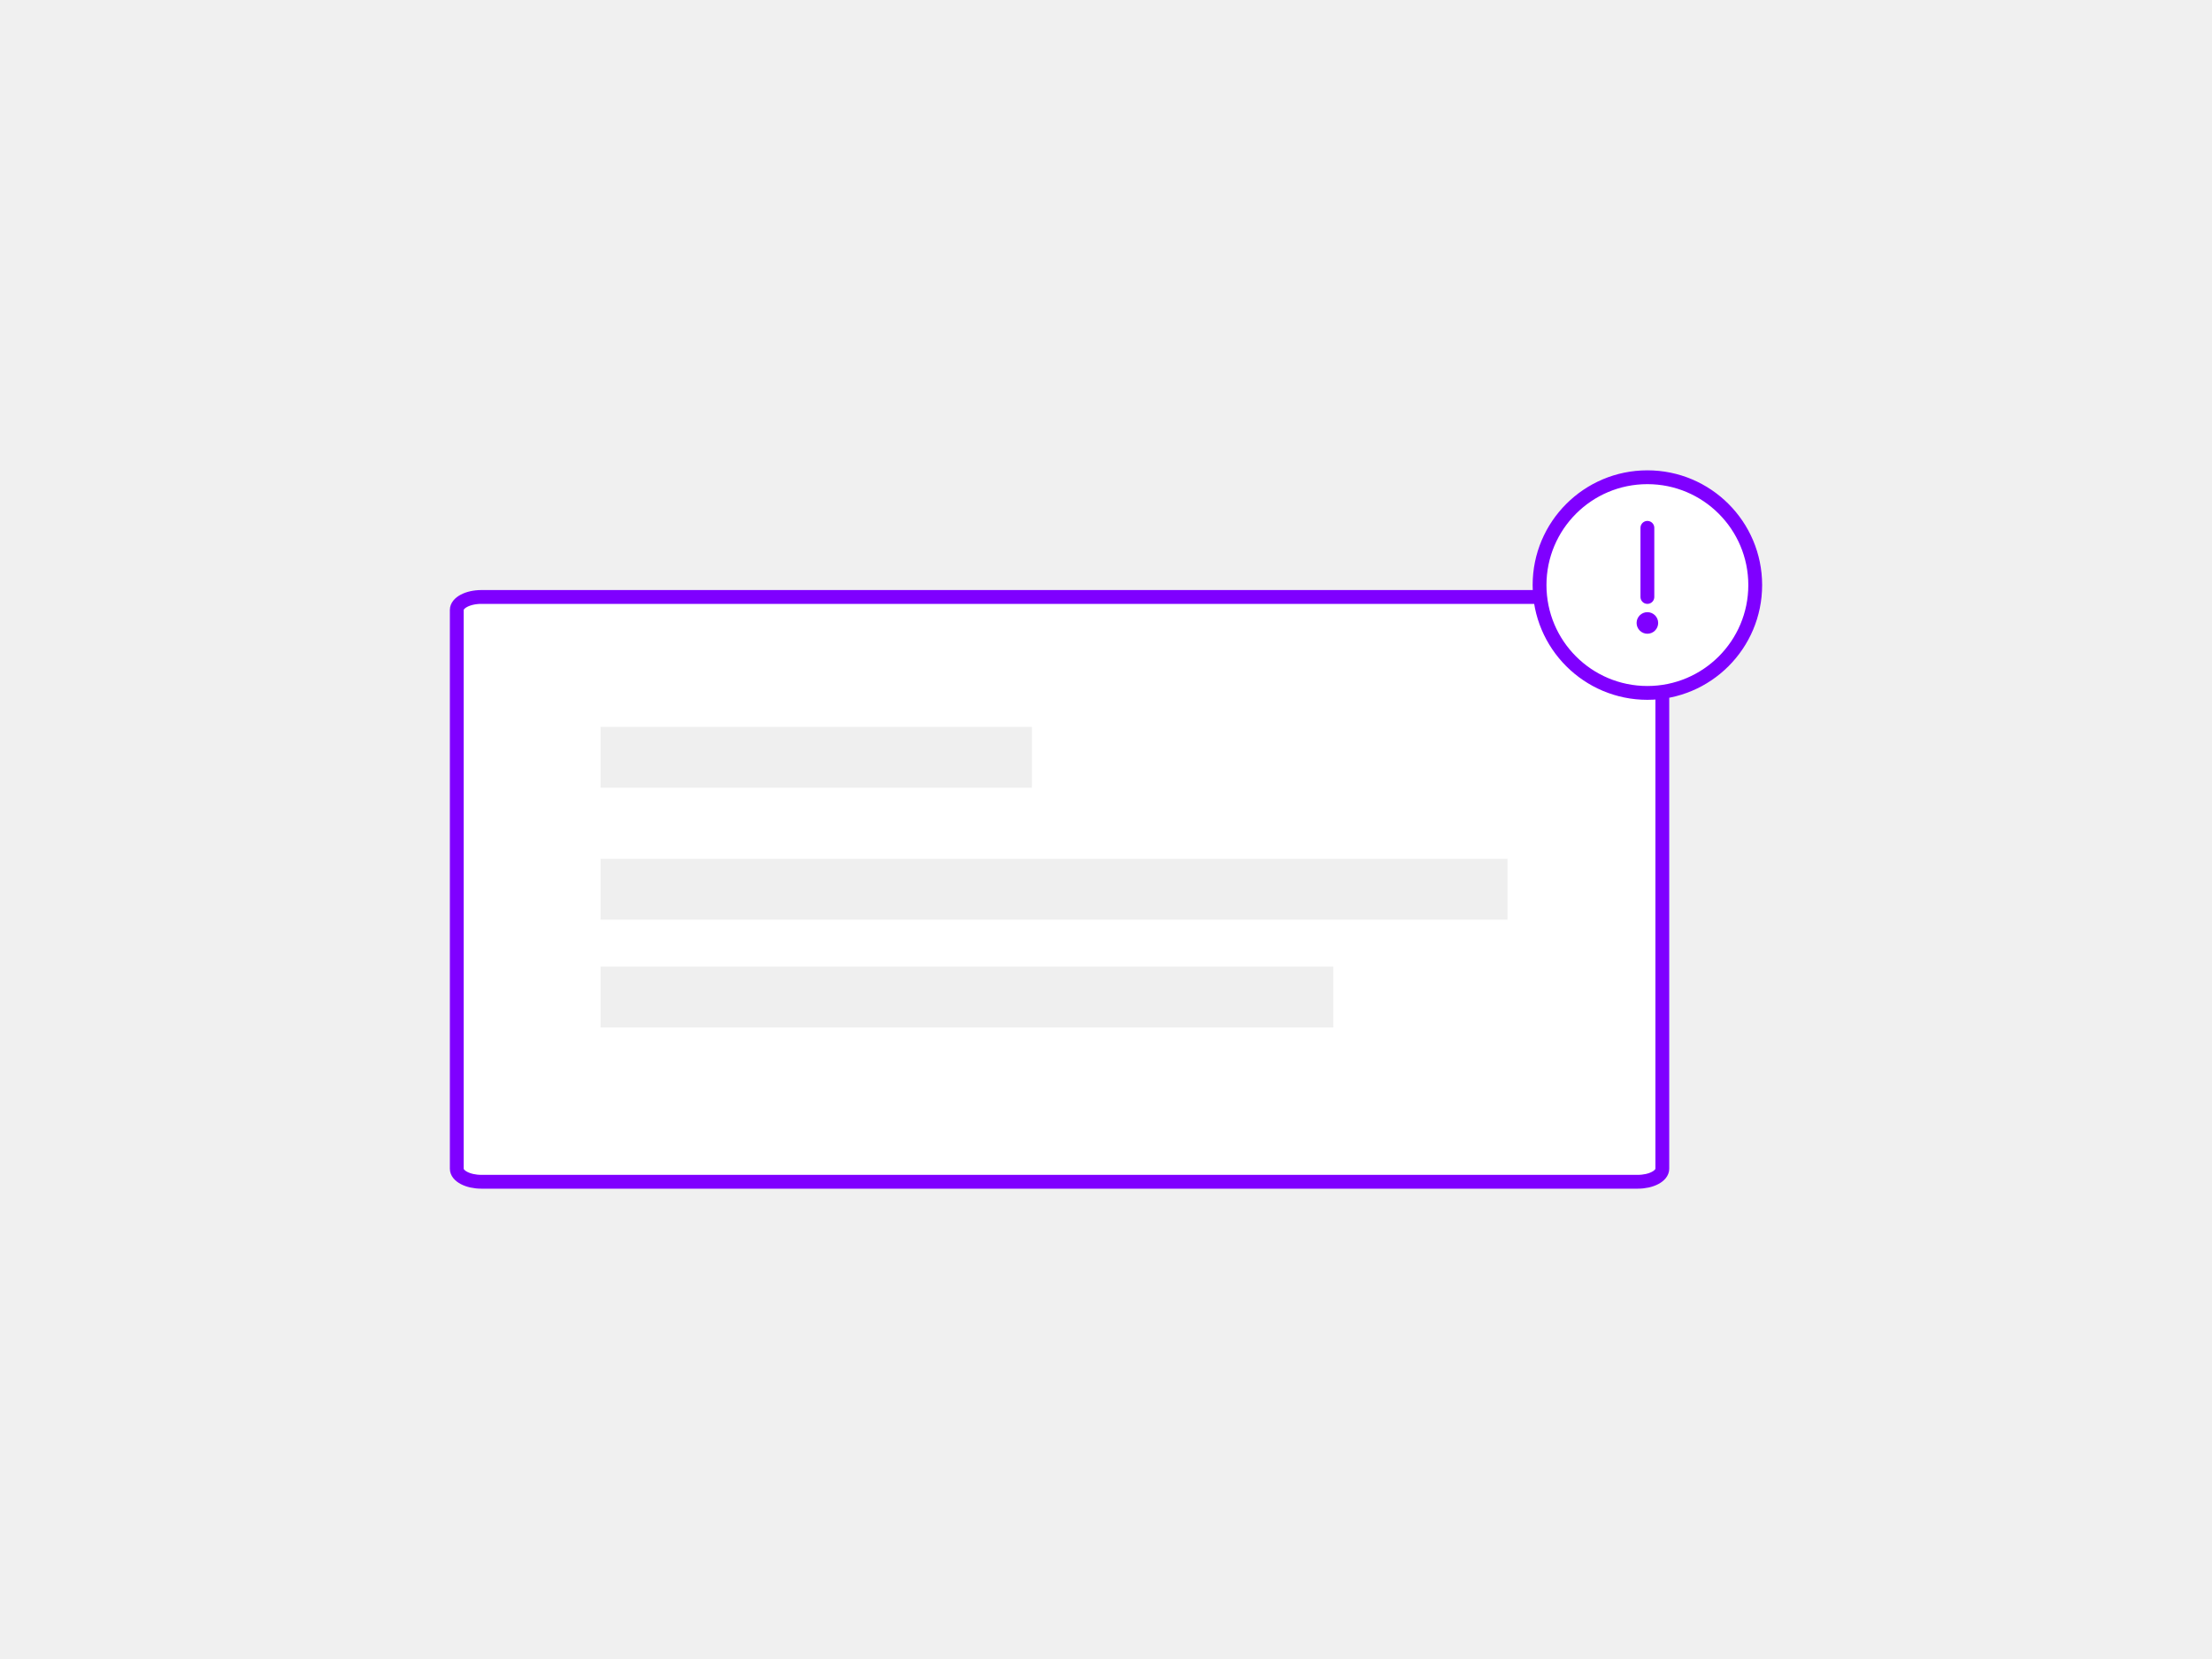
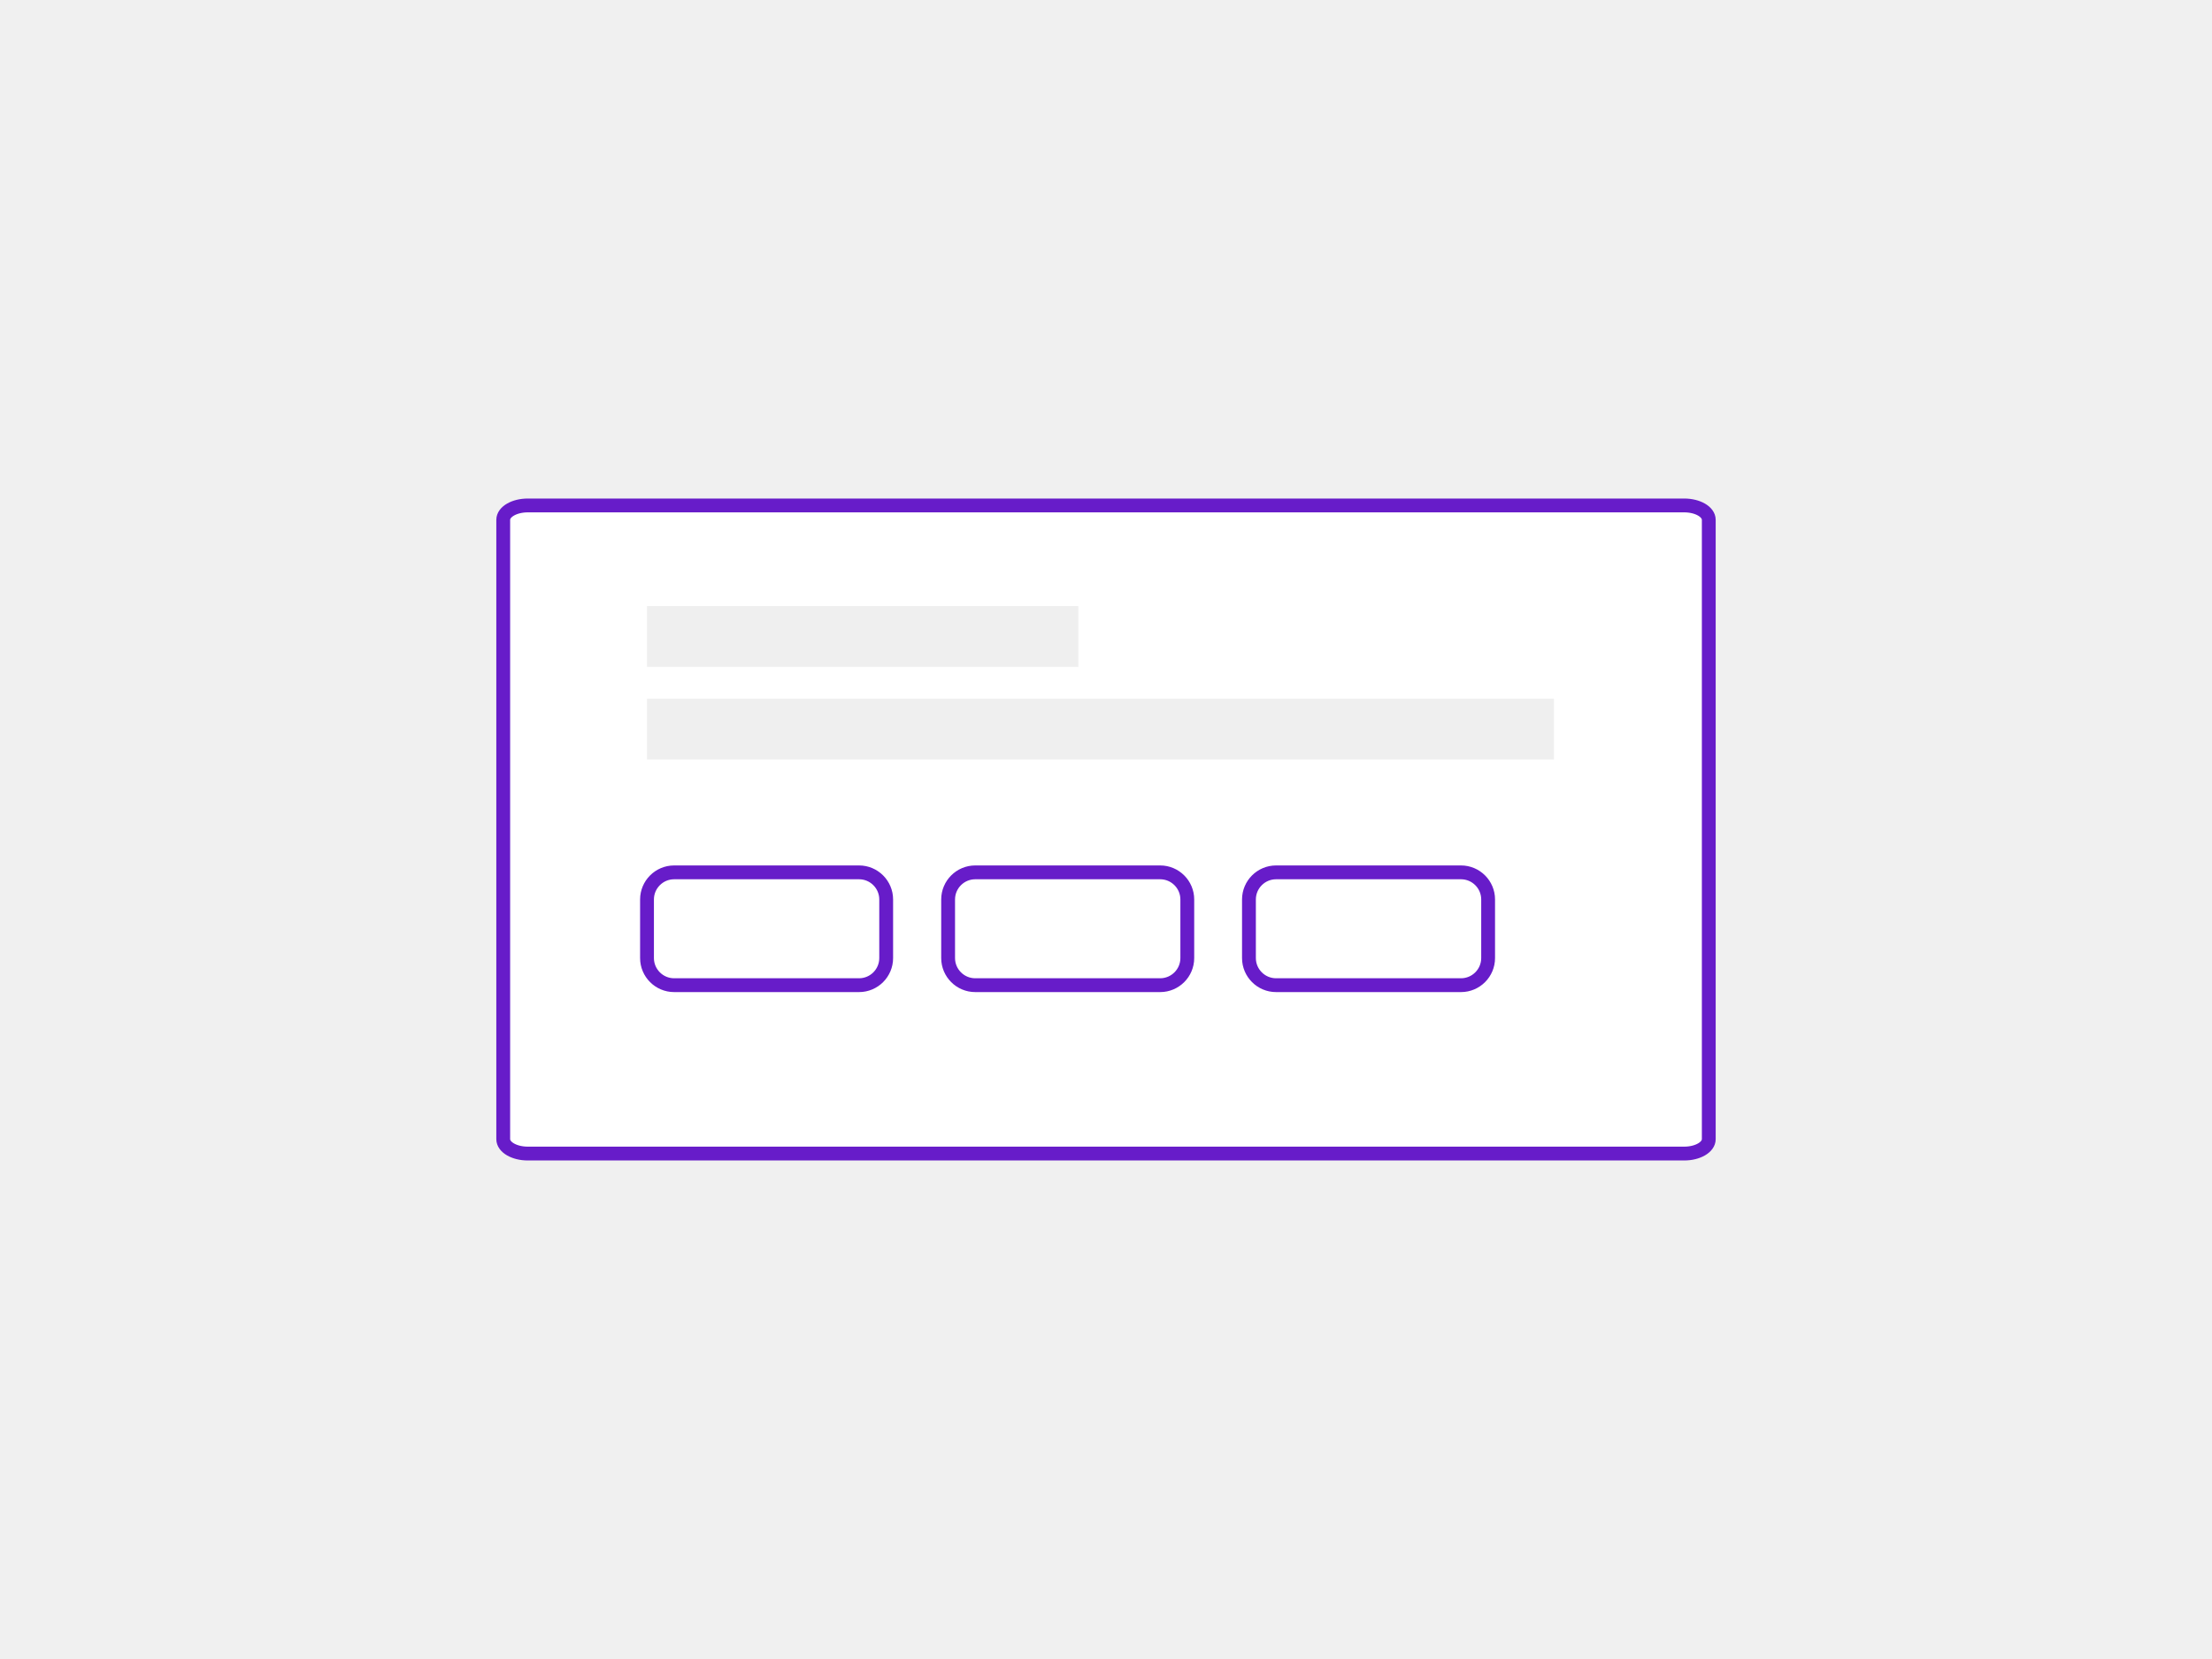
- <svg xmlns="http://www.w3.org/2000/svg" version="1.1" id="Calque_1" x="0px" y="0px" viewBox="-599 686 800 600" style="enable-background:new -599 686 800 600;" xml:space="preserve">
+ <svg xmlns="http://www.w3.org/2000/svg" version="1.1" id="Calque_1" x="0px" y="0px" viewBox="0 0 800 600" style="enable-background:new 0 0 800 600;" xml:space="preserve">
  <style type="text/css">
- 	.st0{fill:#FFFFFF;stroke:#7F00FF;stroke-width:5;stroke-miterlimit:10;}
- 	.st1{fill:none;stroke:#7F00FF;stroke-width:5;stroke-linecap:round;stroke-linejoin:round;stroke-miterlimit:10;}
- 	.st2{fill:#7F00FF;}
- 	.st3{fill:#EFEFEF;}
+ 	.st0{fill:#FFFFFF;stroke:#671CC9;stroke-width:5;stroke-miterlimit:10;}
+ 	.st1{fill:#EFEFEF;}
</style>
-   <path class="st0" d="M-424.9,901.9H-6.7c4.9,0,8.9,2.1,8.9,4.7v202.1c0,2.6-4,4.7-8.9,4.7h-418.2c-4.9,0-8.9-2.1-8.9-4.7V906.6  C-433.8,904-429.8,901.9-424.9,901.9z" />
-   <circle class="st0" cx="-3.2" cy="897.6" r="39" />
-   <line class="st1" x1="-3.2" y1="876.9" x2="-3.2" y2="901.9" />
-   <circle class="st2" cx="-3.2" cy="911.3" r="3.9" />
-   <rect x="-381.8" y="948.9" class="st3" width="156" height="22" />
-   <rect x="-381.8" y="996.6" class="st3" width="328" height="22" />
-   <rect x="-381.8" y="1035.6" class="st3" width="265" height="22" />
+   <g>
+     <path class="st0" d="M190.9,182.8h418.2c4.9,0,8.9,2.3,8.9,5.2v224c0,2.9-4,5.2-8.9,5.2H190.9c-4.9,0-8.9-2.3-8.9-5.2V188   C182,185.1,186,182.8,190.9,182.8z" />
+     <rect x="234" y="219.2" class="st1" width="156" height="22" />
+     <rect x="234" y="252.7" class="st1" width="328" height="22" />
+     <path class="st0" d="M310.7,356.3h-66.9c-5.4,0-9.8-4.4-9.8-9.8v-21.2c0-5.4,4.4-9.8,9.8-9.8h66.9c5.4,0,9.8,4.4,9.8,9.8v21.2   C320.5,351.9,316.1,356.3,310.7,356.3z" />
+     <path class="st0" d="M419.6,356.3h-66.9c-5.4,0-9.8-4.4-9.8-9.8v-21.2c0-5.4,4.4-9.8,9.8-9.8h66.9c5.4,0,9.8,4.4,9.8,9.8v21.2   C429.4,351.9,425,356.3,419.6,356.3z" />
+     <path class="st0" d="M528.4,356.3h-66.9c-5.4,0-9.8-4.4-9.8-9.8v-21.2c0-5.4,4.4-9.8,9.8-9.8h66.9c5.4,0,9.8,4.4,9.8,9.8v21.2   C538.2,351.9,533.8,356.3,528.4,356.3z" />
+   </g>
</svg>
